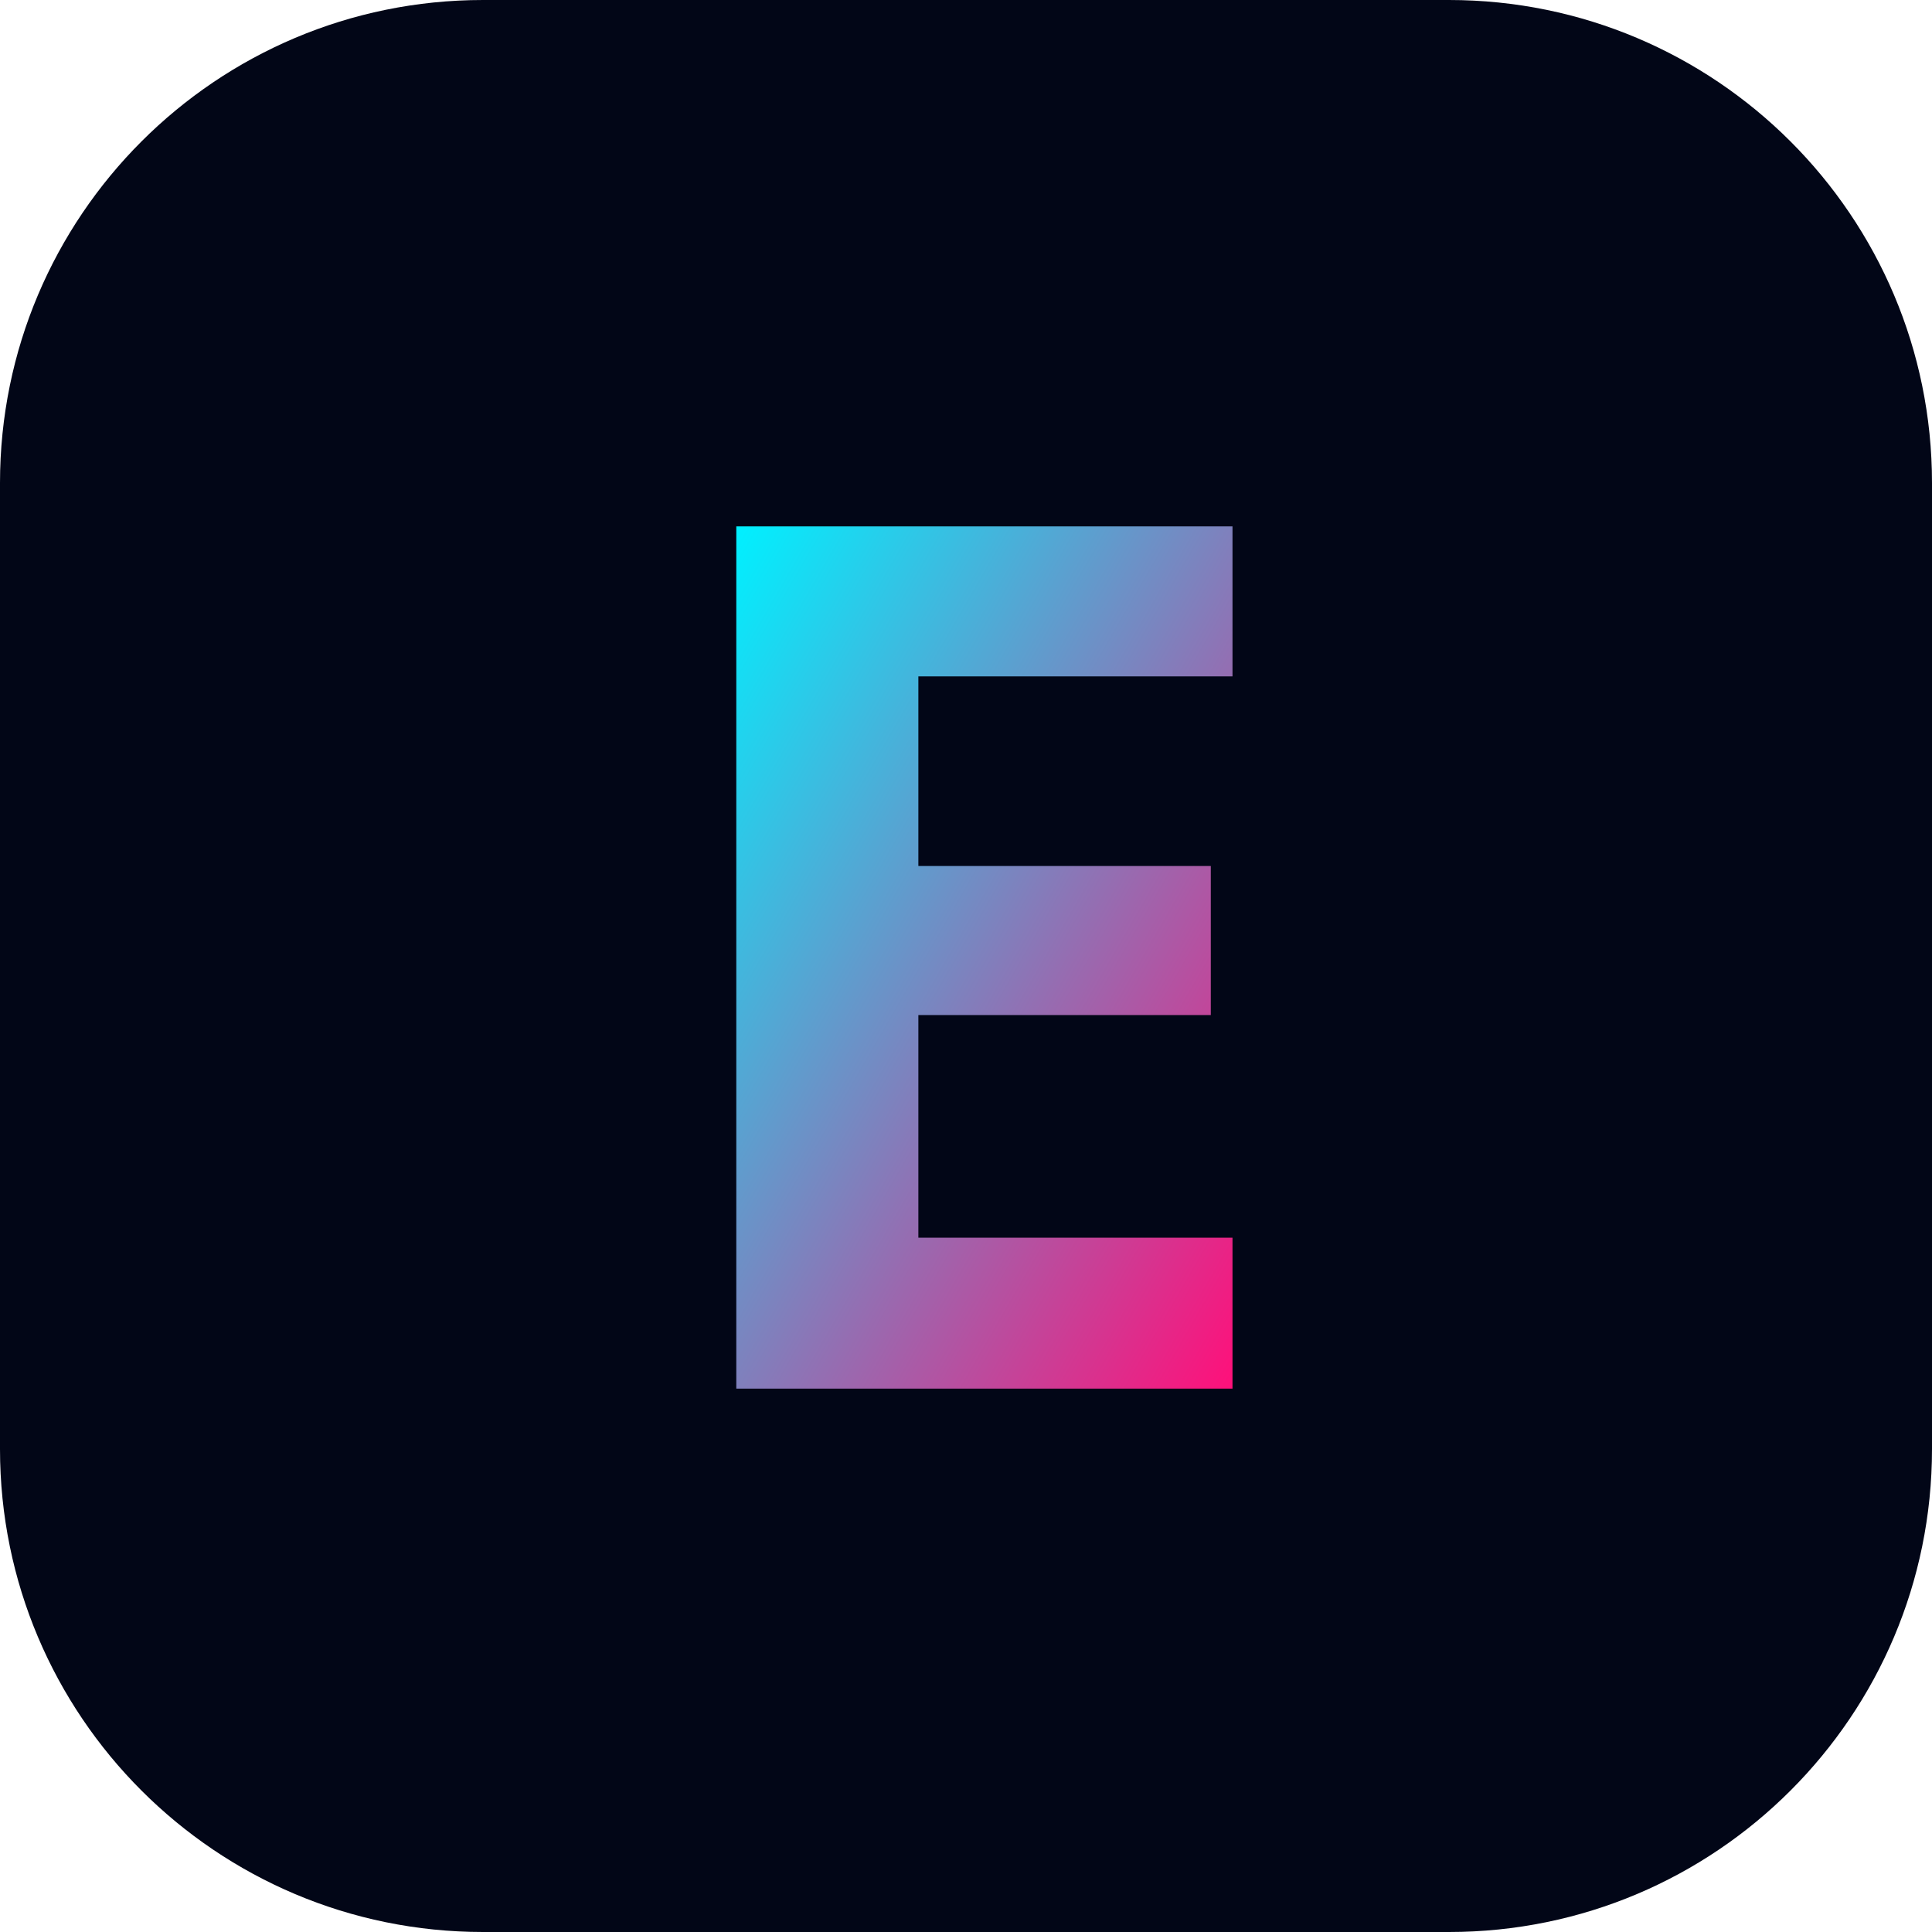
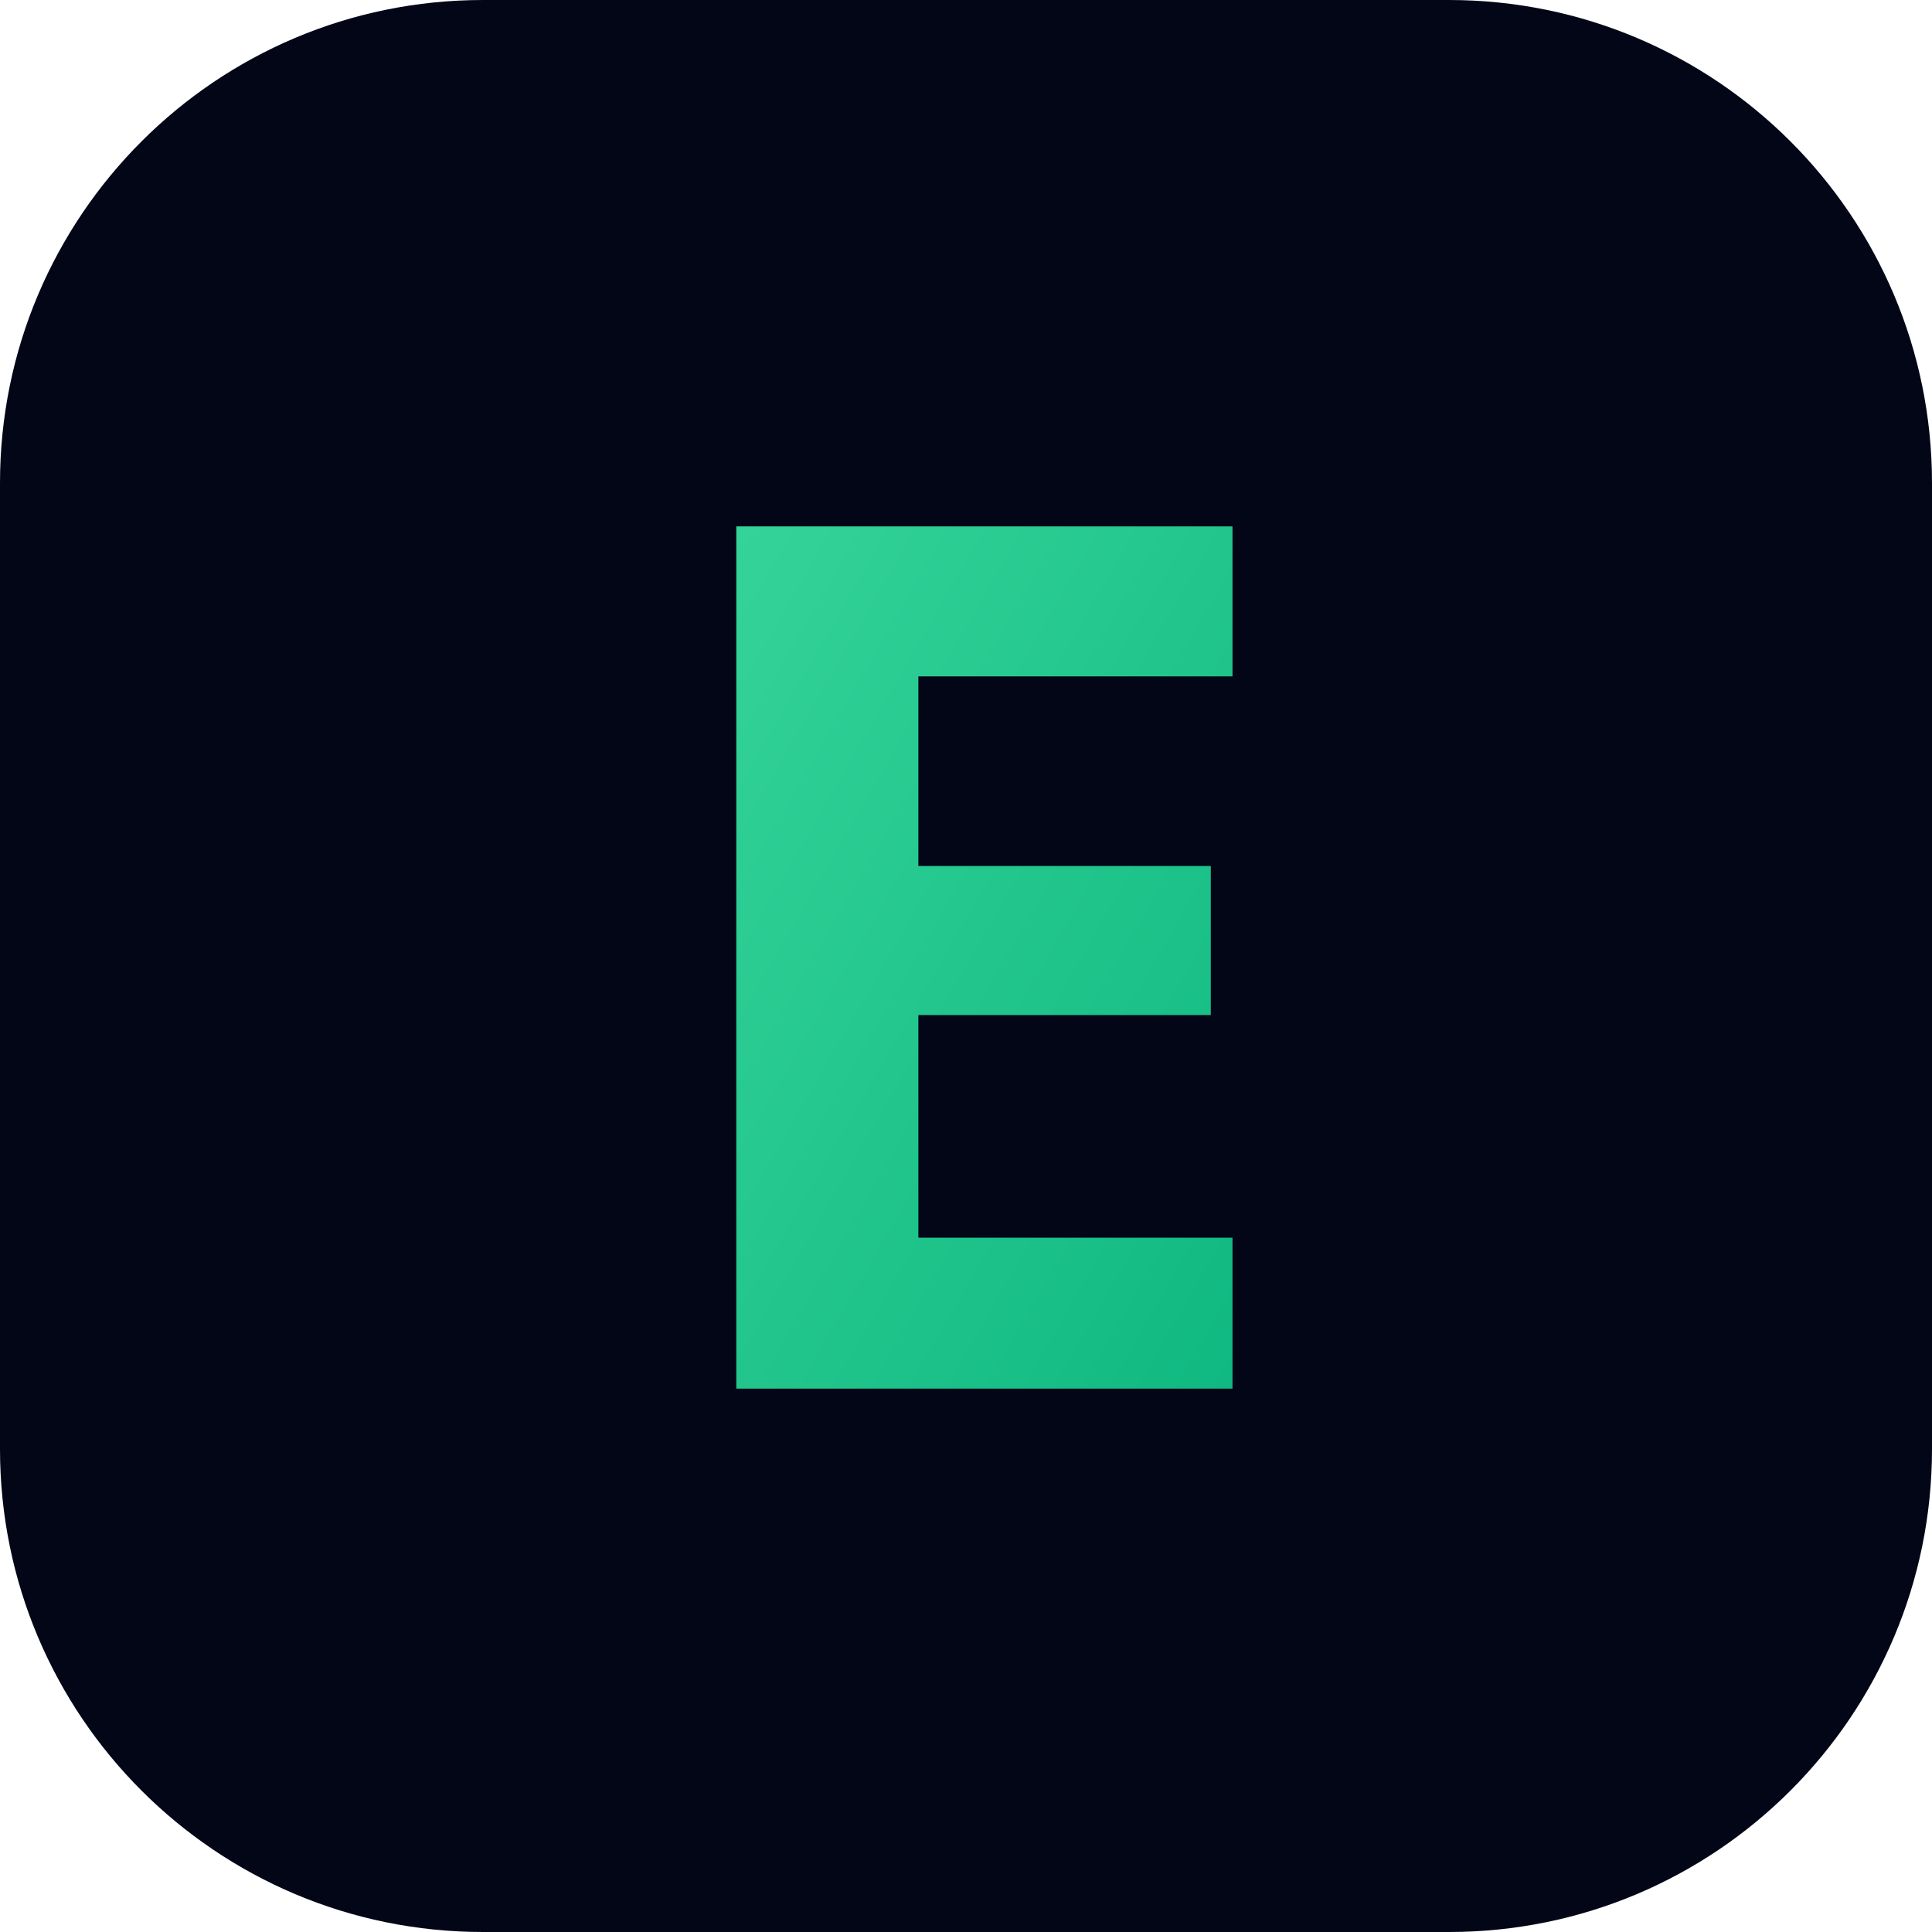
<svg xmlns="http://www.w3.org/2000/svg" viewBox="0 0 32 32">
  <defs>
    <linearGradient id="g" x1="0%" y1="0%" x2="100%" y2="100%">
-       <stop offset="0%" style="stop-color:#00f0ff" />
-       <stop offset="100%" style="stop-color:#ff107a" />
+       <stop offset="0%" style="stop-color:#34d399" />
+       <stop offset="100%" style="stop-color:#10b981" />
    </linearGradient>
  </defs>
  <rect width="32" height="32" rx="8" fill="#020617" />
  <text x="16" y="23" text-anchor="middle" font-family="system-ui,sans-serif" font-weight="900" font-size="20" fill="url(#g)">E</text>
</svg>
